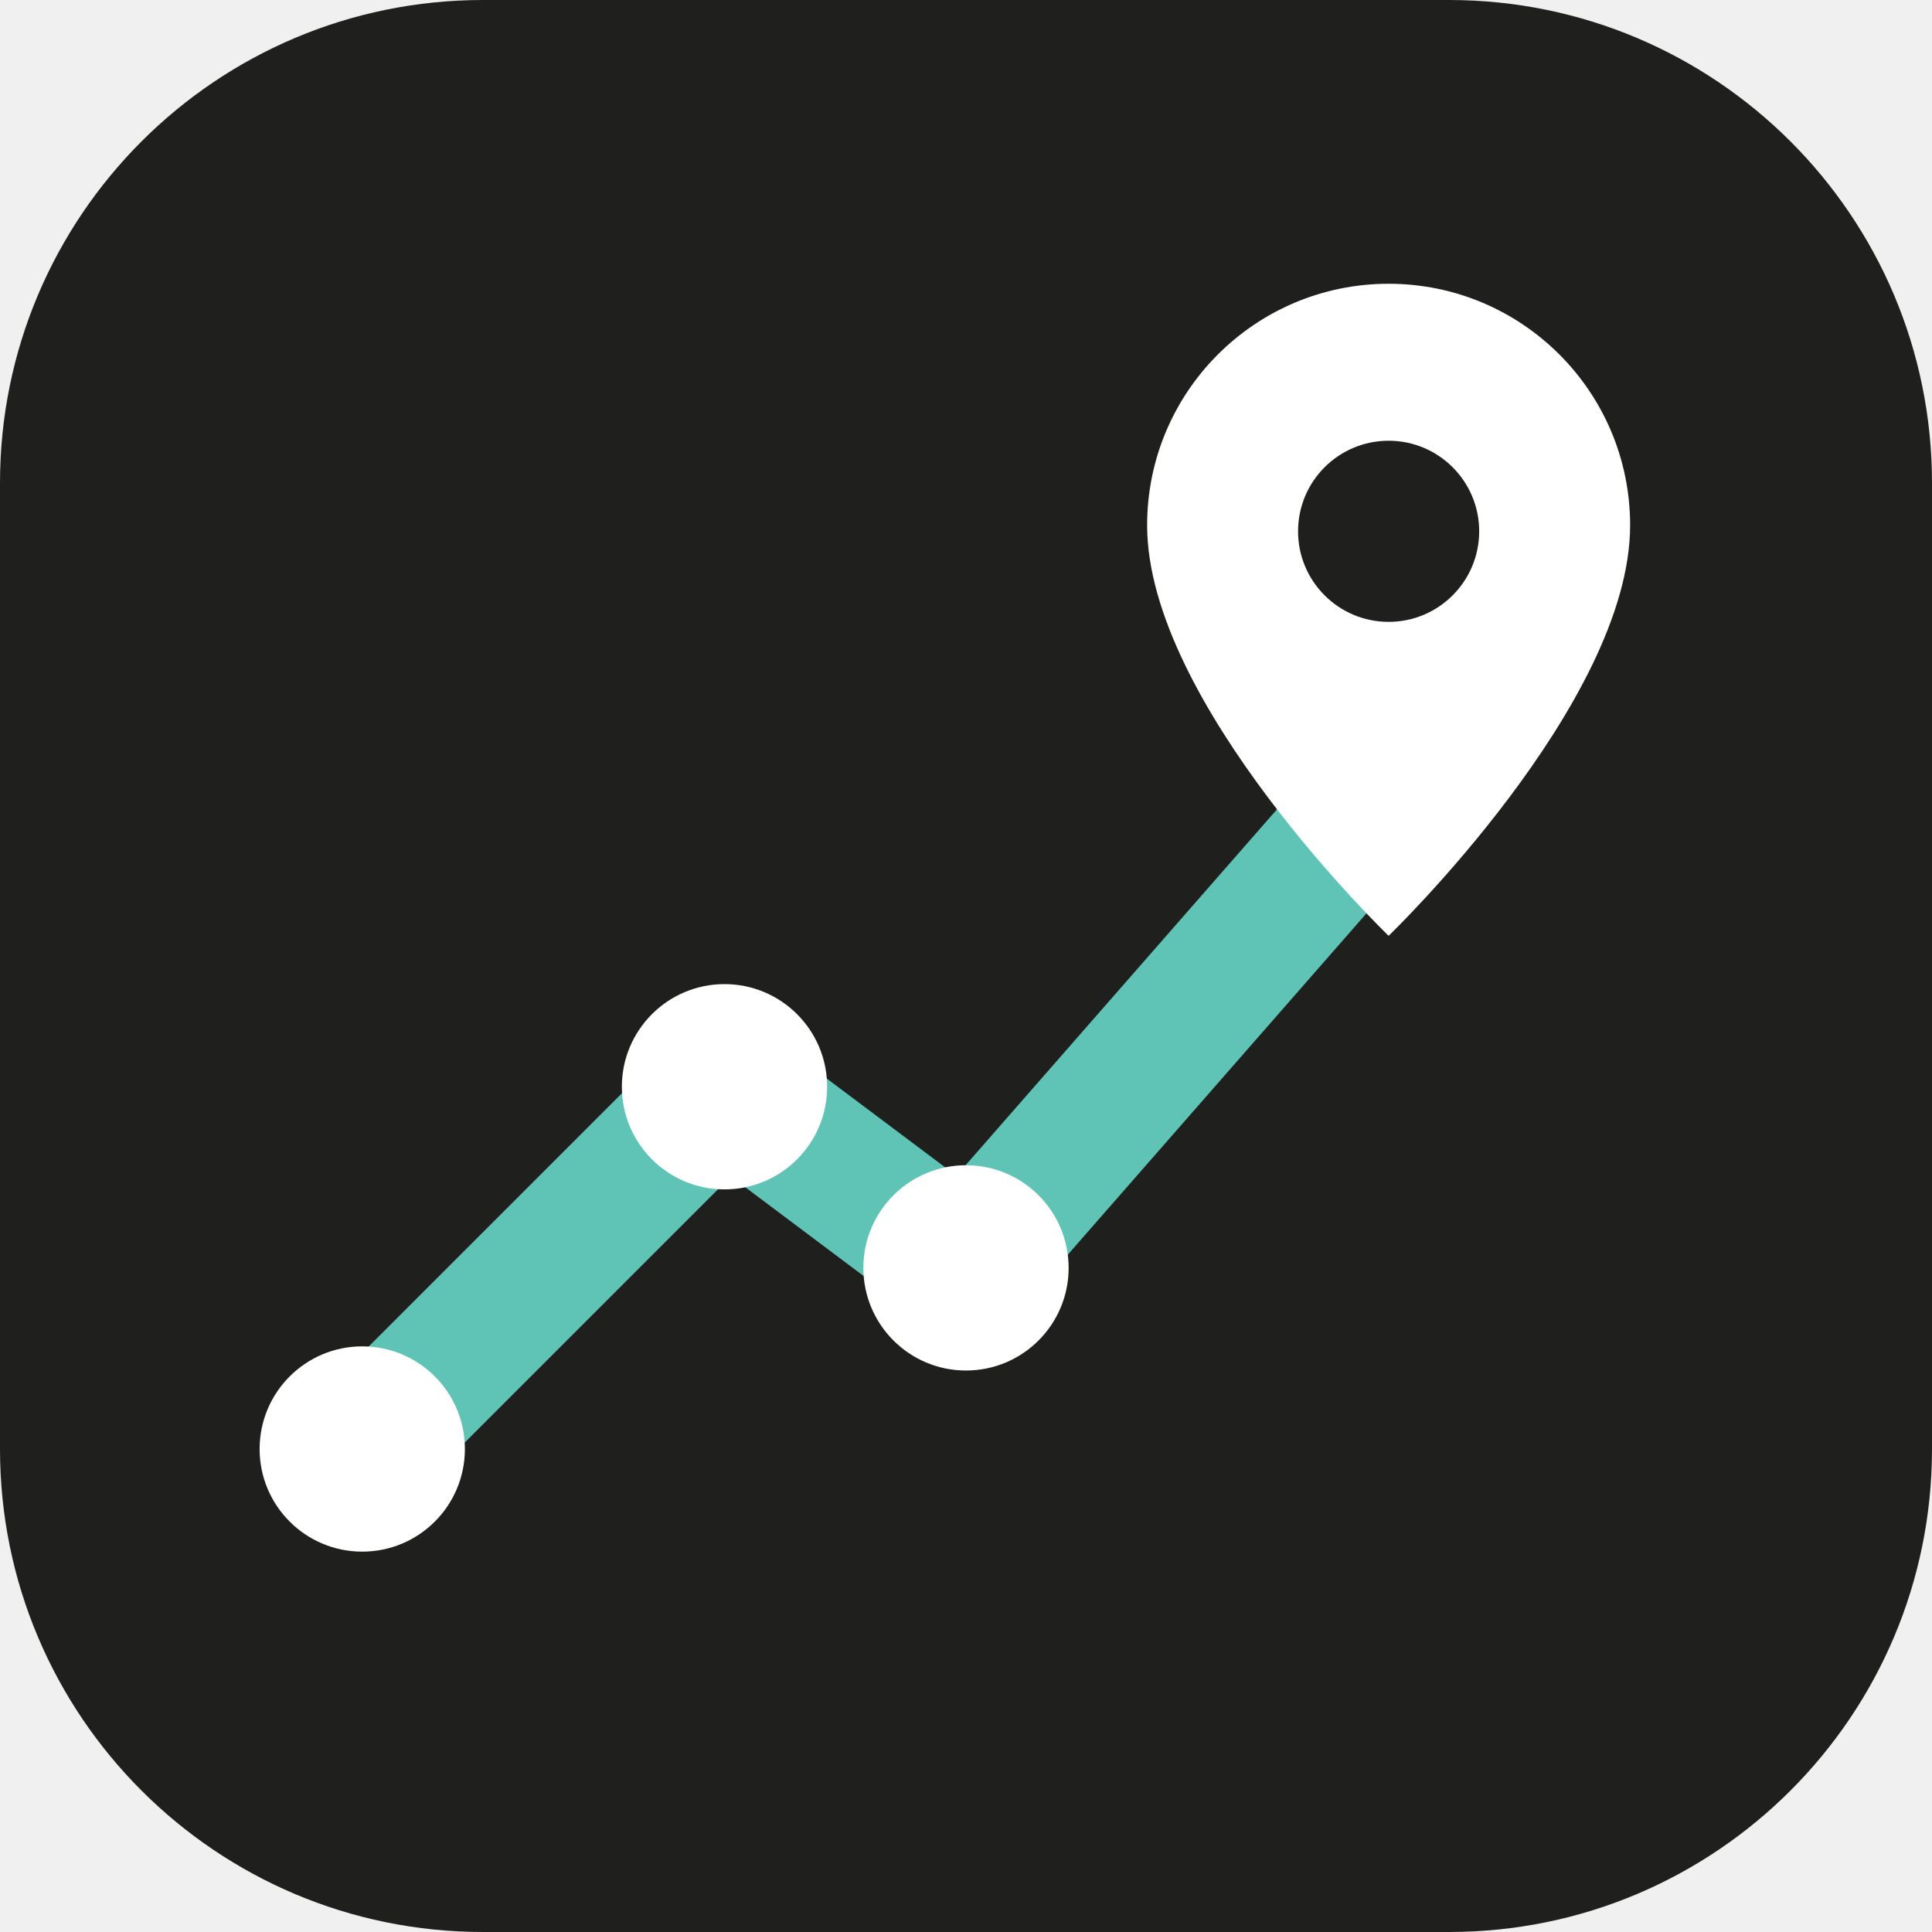
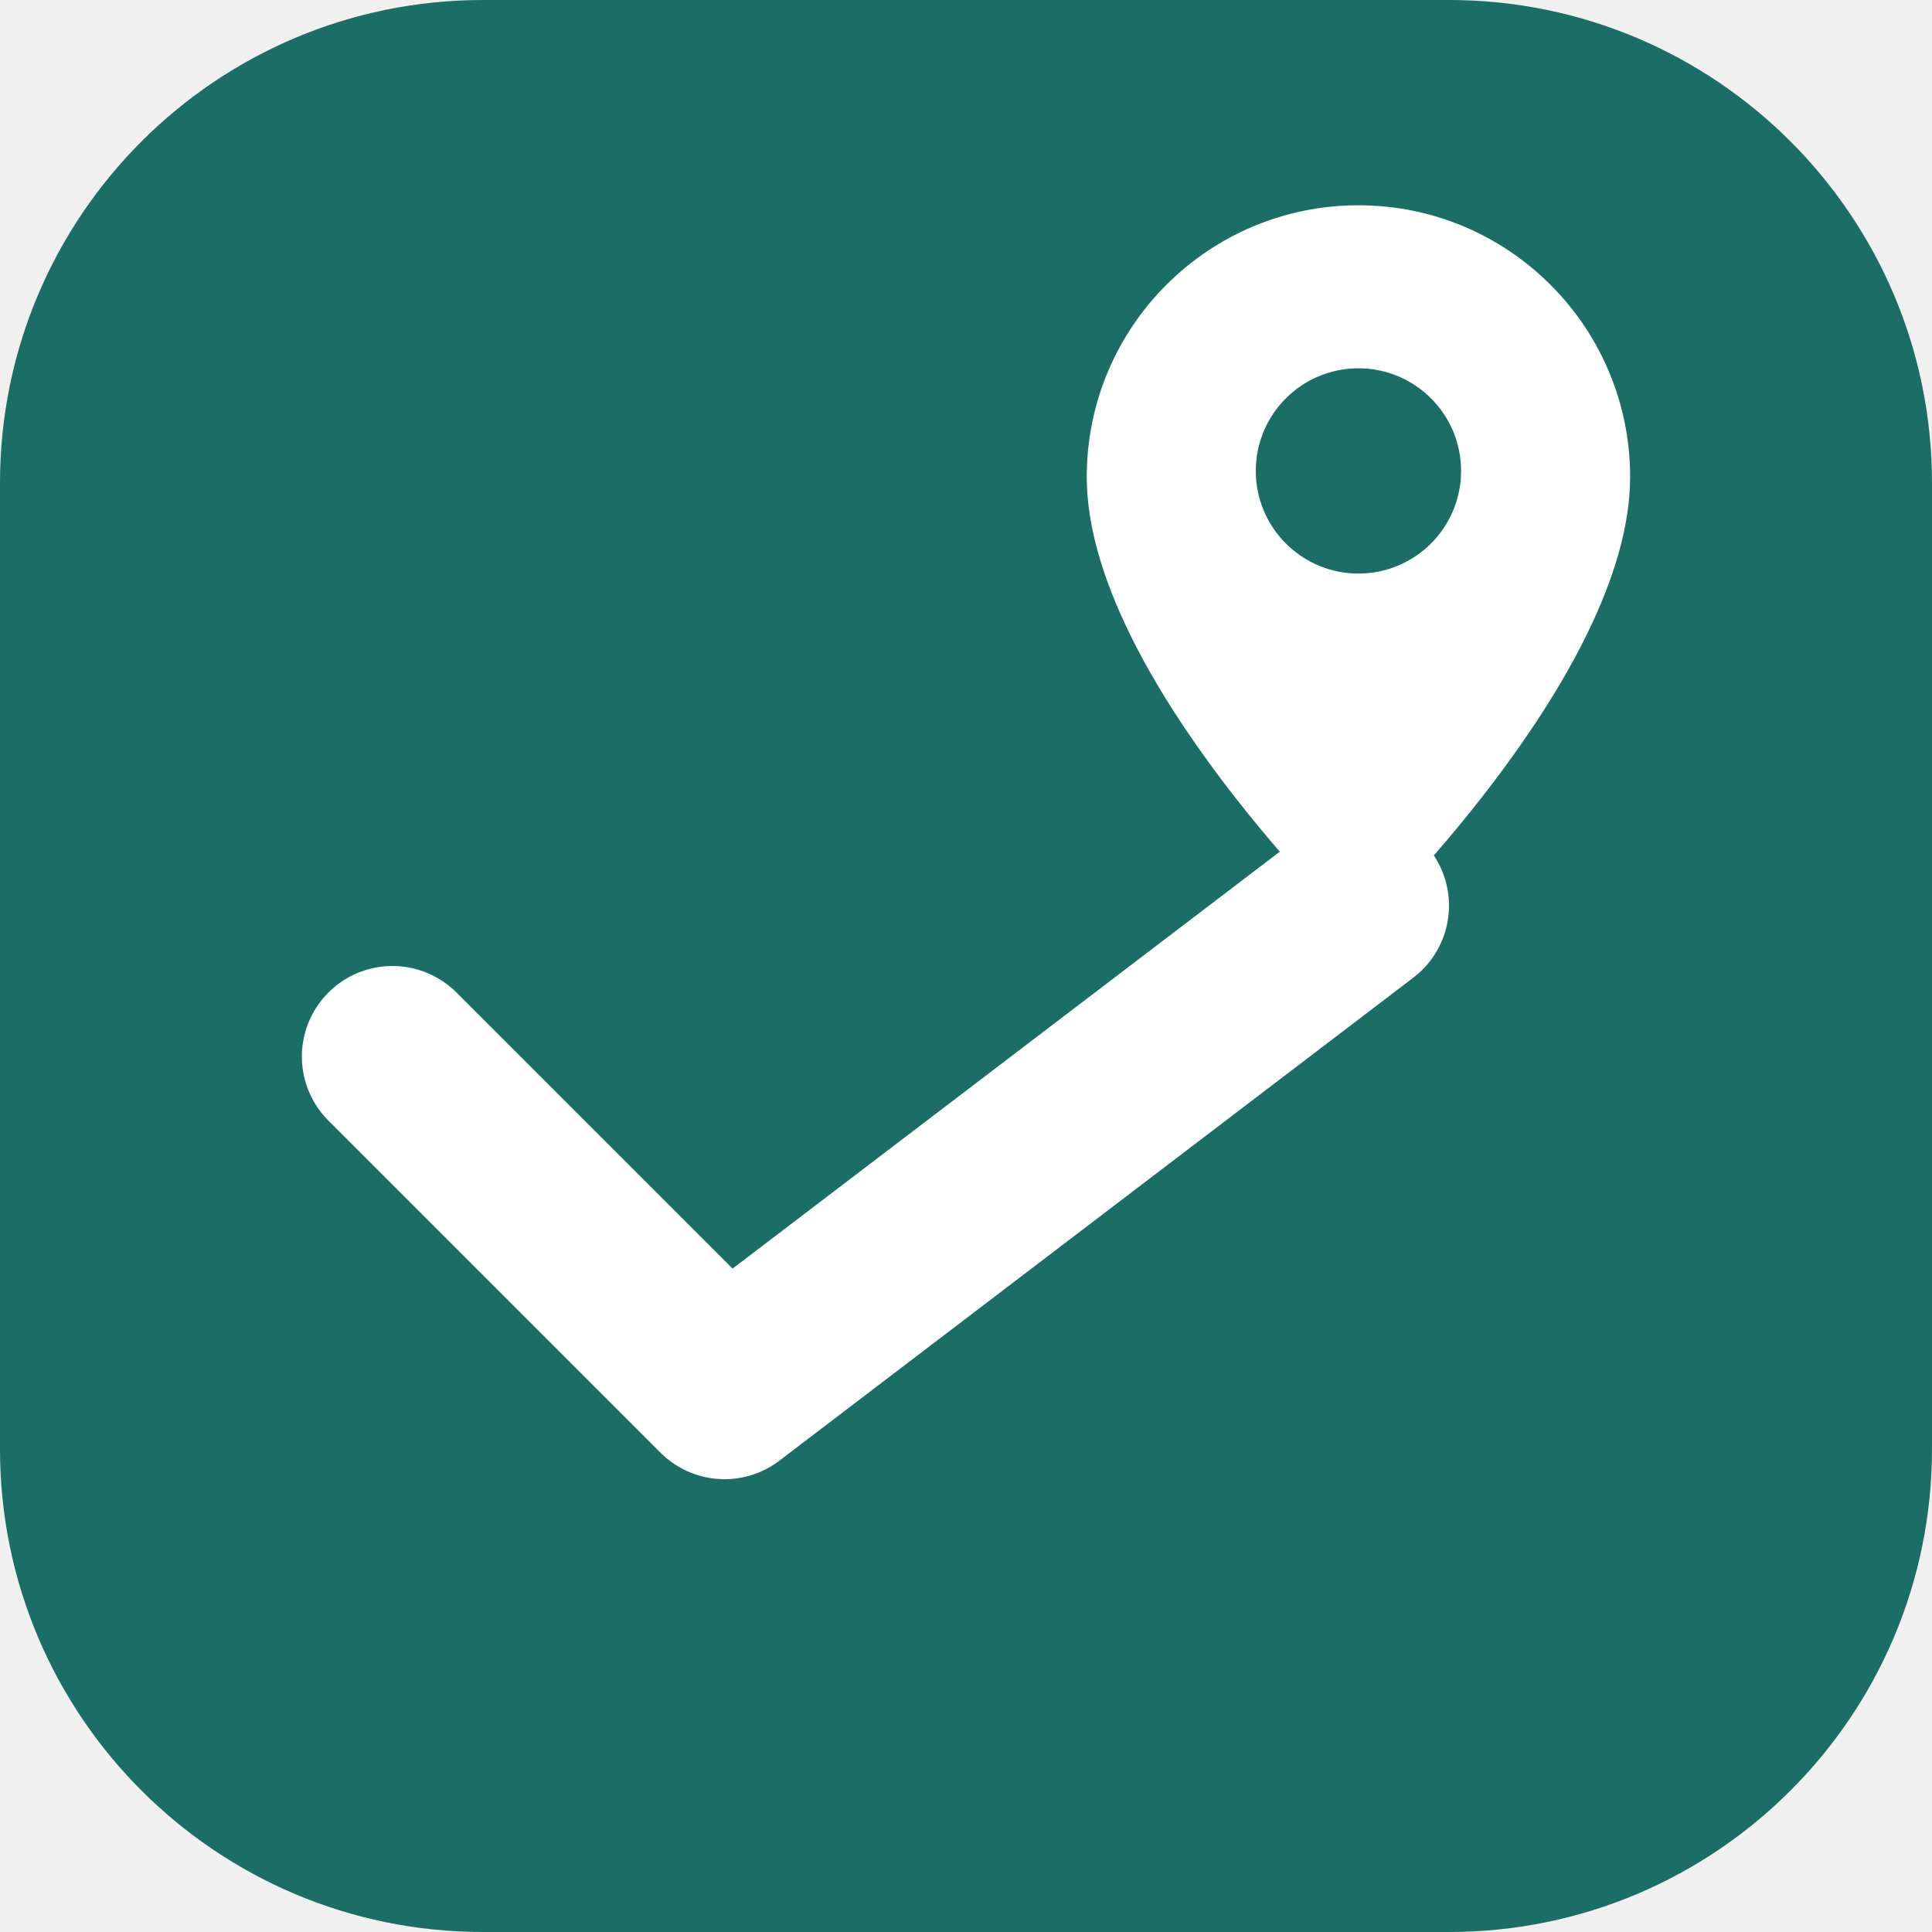
<svg xmlns="http://www.w3.org/2000/svg" viewBox="0 0 64 64">
-   <rect width="64" height="64" rx="16" fill="#1f201d" />
-   <path d="M12 48 L24 36 L32 42 L46 26" fill="none" stroke="#5fc4b6" stroke-width="4.5" stroke-linecap="round" stroke-linejoin="round" />
-   <path d="M46 31c0 0-8-7.7-8-13.6a8 8 0 0 1 16 0c0 5.9-8 13.6-8 13.6z" fill="#fff" />
-   <circle cx="46" cy="17.6" r="3" fill="#1f201d" />
-   <circle cx="12" cy="48" r="3.4" fill="#fff" />
-   <circle cx="24" cy="36" r="3.4" fill="#fff" />
-   <circle cx="32" cy="42" r="3.4" fill="#fff" />
+   <rect width="64" height="64" rx="16" fill="#1b6e66" />
+   <path d="M13 35 L24 46 L45 30" fill="none" stroke="#fff" stroke-width="6" stroke-linecap="round" stroke-linejoin="round" />
+   <path d="M45 31c0 0-9-8.6-9-15.2a9 9 0 0 1 18 0c0 6.6-9 15.2-9 15.2z" fill="#fff" />
+   <circle cx="45" cy="15.6" r="3.4" fill="#1b6e66" />
</svg>
